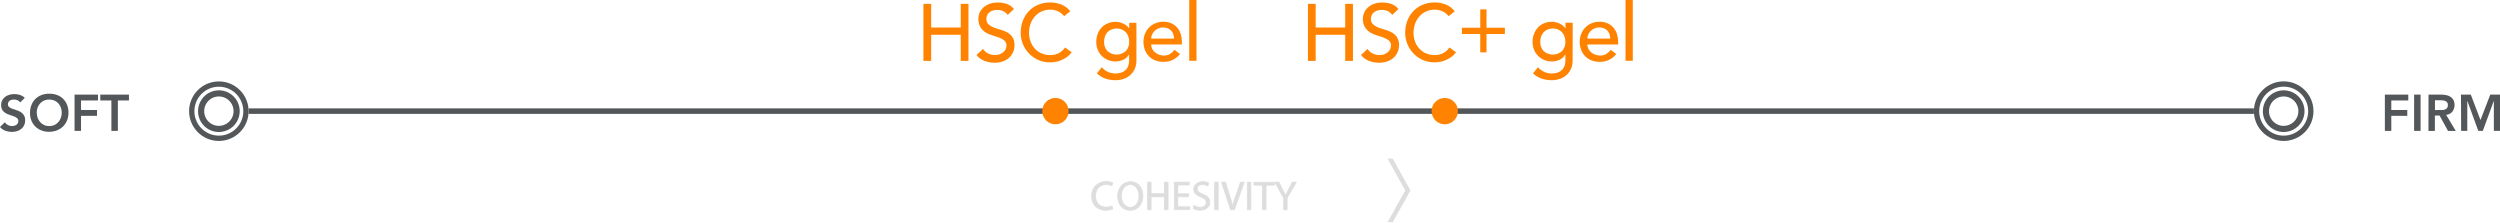
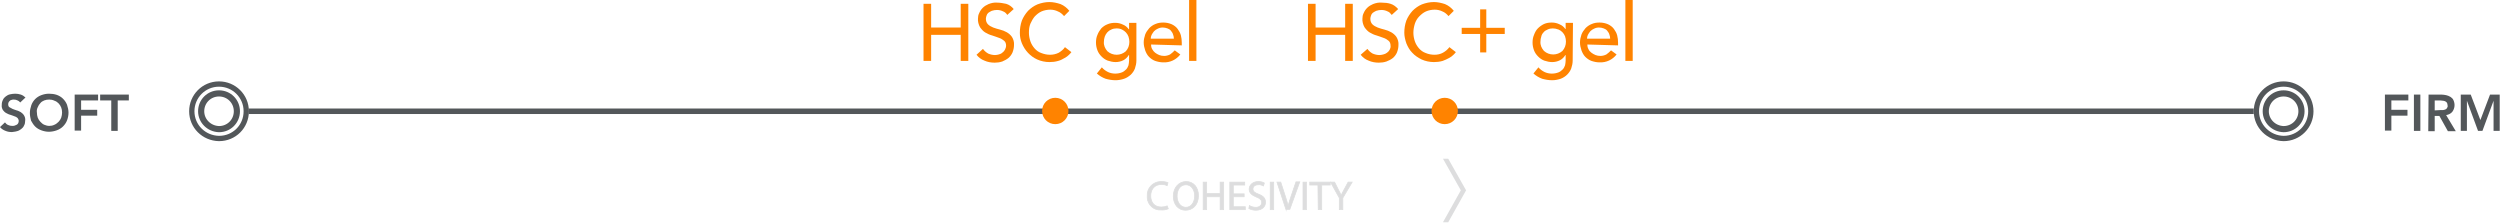
- <svg xmlns="http://www.w3.org/2000/svg" viewBox="0 0 853.77 75.89">
-   <defs>
-     <style>.cls-1,.cls-3,.cls-5,.cls-6,.cls-9{fill:none;}.cls-2{fill:#53575a;}.cls-3,.cls-5,.cls-6,.cls-9{stroke:#53575a;}.cls-3{stroke-width:1.88px;}.cls-4{clip-path:url(#clip-path);}.cls-5{stroke-width:2.1px;}.cls-6{stroke-width:1.81px;}.cls-7{opacity:0.2;}.cls-8{clip-path:url(#clip-path-2);}.cls-9{stroke-miterlimit:10.48;stroke-width:0.25px;}.cls-10{fill:#ff8300;}.cls-11{clip-path:url(#clip-path-4);}</style>
-     <clipPath id="clip-path" transform="translate(-182.75 -2382.03)">
-       <rect class="cls-1" width="1220" height="5200" />
-     </clipPath>
-     <clipPath id="clip-path-2" transform="translate(-182.75 -2382.03)">
-       <rect class="cls-1" x="547.11" y="2437.44" width="126.86" height="22.13" />
-     </clipPath>
-     <clipPath id="clip-path-4" transform="translate(-182.75 -2382.03)">
-       <rect class="cls-1" x="655.59" y="2435.2" width="9.85" height="23.72" />
-     </clipPath>
-   </defs>
-   <g id="Layer_2" data-name="Layer 2">
-     <g id="Layer_1-2" data-name="Layer 1">
-       <path class="cls-2" d="M189.66,2417a2,2,0,0,0-.94-.74,3.21,3.21,0,0,0-1.23-.24,3,3,0,0,0-.74.09,2,2,0,0,0-.65.28,1.44,1.44,0,0,0-.64,1.22,1.17,1.17,0,0,0,.44,1,4.21,4.21,0,0,0,1.08.57c.43.17.91.33,1.42.48a5.69,5.69,0,0,1,1.42.63,3.41,3.41,0,0,1,1.08,1.06,3.22,3.22,0,0,1,.44,1.77,3.78,3.78,0,0,1-.37,1.74,3.45,3.45,0,0,1-1,1.24,4.25,4.25,0,0,1-1.44.73,6.18,6.18,0,0,1-1.73.25,6.41,6.41,0,0,1-2.22-.39,4.29,4.29,0,0,1-1.84-1.29l1.66-1.61a2.78,2.78,0,0,0,1.06.95,3,3,0,0,0,1.39.34,2.91,2.91,0,0,0,.77-.1,2.35,2.35,0,0,0,.7-.32,1.72,1.72,0,0,0,.51-.53,1.44,1.44,0,0,0,.19-.75,1.32,1.32,0,0,0-.44-1,4,4,0,0,0-1.08-.62c-.43-.17-.91-.33-1.42-.48a6,6,0,0,1-1.42-.62,3.38,3.38,0,0,1-1.08-1,3.14,3.14,0,0,1-.44-1.76,3.37,3.37,0,0,1,.39-1.66,3.52,3.52,0,0,1,1-1.16,4.6,4.6,0,0,1,1.46-.7,6.35,6.35,0,0,1,1.68-.22,6.44,6.44,0,0,1,1.9.29,4.5,4.5,0,0,1,1.65,1Z" transform="translate(-182.75 -2382.03)" />
-       <path class="cls-2" d="M193,2420.59a7.09,7.09,0,0,1,.49-2.7,5.82,5.82,0,0,1,3.42-3.4,7.23,7.23,0,0,1,2.63-.46,7.32,7.32,0,0,1,2.66.43,5.77,5.77,0,0,1,2.09,1.3,6.12,6.12,0,0,1,1.36,2.06,7.09,7.09,0,0,1,.49,2.7,6.79,6.79,0,0,1-.49,2.64,6.07,6.07,0,0,1-1.36,2.05,6.3,6.3,0,0,1-2.09,1.34,7.54,7.54,0,0,1-2.66.5,7.23,7.23,0,0,1-2.63-.47,6,6,0,0,1-2.07-1.31,6.11,6.11,0,0,1-1.35-2A6.79,6.79,0,0,1,193,2420.59Zm2.31-.14a5.46,5.46,0,0,0,.3,1.84,4.48,4.48,0,0,0,.87,1.45,3.92,3.92,0,0,0,1.34,1,4.1,4.1,0,0,0,1.74.35,4.15,4.15,0,0,0,1.75-.35,4,4,0,0,0,1.35-1,4.29,4.29,0,0,0,.86-1.45,5.23,5.23,0,0,0,.31-1.84,4.67,4.67,0,0,0-.31-1.73,4.21,4.21,0,0,0-.86-1.41,4.07,4.07,0,0,0-1.35-.95,4.48,4.48,0,0,0-1.75-.34,4.43,4.43,0,0,0-1.74.34,4,4,0,0,0-1.34.95,4.4,4.4,0,0,0-.87,1.41A4.87,4.87,0,0,0,195.28,2420.45Z" transform="translate(-182.75 -2382.03)" />
-       <path class="cls-2" d="M208.21,2414.34h8v2h-5.79v3.25h5.46v2h-5.46v5.14h-2.21Z" transform="translate(-182.75 -2382.03)" />
-       <path class="cls-2" d="M220.79,2416.34H217v-2h9.79v2H223v10.39h-2.21Z" transform="translate(-182.75 -2382.03)" />
-       <path class="cls-2" d="M997.2,2414.34h8v2h-5.8v3.25h5.46v2H999.4v5.14h-2.2Z" transform="translate(-182.75 -2382.03)" />
-       <path class="cls-2" d="M1007.19,2414.34h2.21v12.39h-2.21Z" transform="translate(-182.75 -2382.03)" />
-       <path class="cls-2" d="M1012.11,2414.34h4.3a8.9,8.9,0,0,1,1.73.17,4.47,4.47,0,0,1,1.48.57,3,3,0,0,1,1,1.08,3.94,3.94,0,0,1-.36,4,3.14,3.14,0,0,1-2.13,1.1l3.29,5.48h-2.66l-2.87-5.25h-1.61v5.25h-2.2Zm3.92,5.25c.31,0,.63,0,.94,0a2.92,2.92,0,0,0,.87-.21,1.46,1.46,0,0,0,.64-.51,1.63,1.63,0,0,0,.24-.95,1.55,1.55,0,0,0-.22-.88,1.46,1.46,0,0,0-.6-.5,2.83,2.83,0,0,0-.81-.22c-.3,0-.59-.05-.87-.05h-1.91v3.36Z" transform="translate(-182.75 -2382.03)" />
-       <path class="cls-2" d="M1023.19,2414.34h3.36l3.3,8.68,3.35-8.68h3.32v12.39h-2.1v-10.29h0l-3.77,10.29h-1.54l-3.76-10.29h0v10.29h-2.1Z" transform="translate(-182.75 -2382.03)" />
-       <line class="cls-3" x1="769.73" y1="37.95" x2="84.91" y2="37.95" />
-       <g class="cls-4">
-         <path class="cls-5" d="M956.58,2420a6.07,6.07,0,1,1,6.06,6.06A6.06,6.06,0,0,1,956.58,2420Z" transform="translate(-182.75 -2382.03)" />
-         <path class="cls-6" d="M953.38,2420a9.27,9.27,0,1,1,9.26,9.26A9.27,9.27,0,0,1,953.38,2420Z" transform="translate(-182.75 -2382.03)" />
-         <path class="cls-5" d="M251.43,2420a6.07,6.07,0,1,1,6.06,6.06A6.06,6.06,0,0,1,251.43,2420Z" transform="translate(-182.75 -2382.03)" />
-         <path class="cls-6" d="M248.23,2420a9.26,9.26,0,1,1,9.26,9.26A9.27,9.27,0,0,1,248.23,2420Z" transform="translate(-182.75 -2382.03)" />
-         <g class="cls-7">
-           <g class="cls-8">
-             <path class="cls-9" d="M562.77,2453.37a6.17,6.17,0,0,1-2.49.44,4.41,4.41,0,0,1-4.67-4.77,4.7,4.7,0,0,1,4.93-5,5,5,0,0,1,2.24.42l-.29,1a4.5,4.5,0,0,0-1.91-.39c-2.21,0-3.68,1.42-3.68,3.9,0,2.31,1.33,3.79,3.63,3.79a4.86,4.86,0,0,0,2-.39Z" transform="translate(-182.75 -2382.03)" />
-             <path class="cls-9" d="M573.06,2448.86c0,3.24-2,5-4.39,5s-4.24-1.93-4.24-4.79,1.86-5,4.38-5S573.06,2446.05,573.06,2448.86Zm-7.33.15c0,2,1.1,3.82,3,3.82s3-1.78,3-3.92c0-1.88-1-3.84-3-3.84S565.73,2446.94,565.73,2449Z" transform="translate(-182.75 -2382.03)" />
-             <path class="cls-9" d="M575.86,2444.23v3.95h4.56v-3.95h1.23v9.44h-1.23v-4.42h-4.56v4.42h-1.22v-9.44Z" transform="translate(-182.75 -2382.03)" />
-             <path class="cls-9" d="M588.65,2449.25H585v3.4h4.09v1h-5.31v-9.44h5.1v1H585v3h3.67Z" transform="translate(-182.75 -2382.03)" />
-             <path class="cls-9" d="M590.48,2452.19a4.31,4.31,0,0,0,2.19.62c1.25,0,2-.66,2-1.62s-.5-1.38-1.77-1.87c-1.55-.55-2.5-1.35-2.5-2.68s1.22-2.56,3.06-2.56a4.26,4.26,0,0,1,2.08.46l-.33,1a3.75,3.75,0,0,0-1.8-.45c-1.28,0-1.78.77-1.78,1.41,0,.88.58,1.32,1.88,1.82,1.6.62,2.41,1.39,2.41,2.78s-1.08,2.71-3.3,2.71a4.8,4.8,0,0,1-2.41-.6Z" transform="translate(-182.75 -2382.03)" />
-             <path class="cls-9" d="M598.77,2444.23v9.44h-1.22v-9.44Z" transform="translate(-182.75 -2382.03)" />
-             <path class="cls-9" d="M603,2453.67l-3.08-9.44h1.32l1.47,4.65c.41,1.28.76,2.43,1,3.53h0c.26-1.09.65-2.28,1.07-3.51l1.6-4.67h1.3l-3.37,9.44Z" transform="translate(-182.75 -2382.03)" />
-             <path class="cls-9" d="M609.93,2444.23v9.44h-1.22v-9.44Z" transform="translate(-182.75 -2382.03)" />
-             <path class="cls-9" d="M613.85,2445.27H611v-1h7v1h-2.89v8.4h-1.23Z" transform="translate(-182.75 -2382.03)" />
-             <path class="cls-9" d="M621.12,2453.67v-4l-3-5.44h1.39l1.33,2.61c.37.71.65,1.29.94,1.95h0c.26-.62.59-1.24.95-1.95l1.36-2.61h1.39l-3.17,5.42v4Z" transform="translate(-182.75 -2382.03)" />
-             <path class="cls-2" d="M562.77,2453.37a6.17,6.17,0,0,1-2.49.44,4.41,4.41,0,0,1-4.67-4.77,4.7,4.7,0,0,1,4.93-5,5,5,0,0,1,2.24.42l-.29,1a4.5,4.5,0,0,0-1.91-.39c-2.21,0-3.68,1.42-3.68,3.9,0,2.31,1.33,3.79,3.63,3.79a4.86,4.86,0,0,0,2-.39Z" transform="translate(-182.75 -2382.03)" />
-             <path class="cls-2" d="M573.06,2448.86c0,3.24-2,5-4.39,5s-4.24-1.93-4.24-4.79,1.86-5,4.38-5S573.06,2446.05,573.06,2448.86Zm-7.33.15c0,2,1.1,3.82,3,3.82s3-1.78,3-3.92c0-1.88-1-3.84-3-3.84S565.73,2446.94,565.73,2449Z" transform="translate(-182.75 -2382.03)" />
-             <path class="cls-2" d="M575.86,2444.23v3.95h4.56v-3.95h1.23v9.44h-1.23v-4.42h-4.56v4.42h-1.22v-9.44Z" transform="translate(-182.75 -2382.03)" />
-             <path class="cls-2" d="M588.65,2449.25H585v3.4h4.09v1h-5.31v-9.44h5.1v1H585v3h3.67Z" transform="translate(-182.75 -2382.03)" />
-             <path class="cls-2" d="M590.48,2452.19a4.31,4.31,0,0,0,2.19.62c1.25,0,2-.66,2-1.62s-.5-1.38-1.77-1.87c-1.55-.55-2.5-1.35-2.5-2.68s1.22-2.56,3.06-2.56a4.26,4.26,0,0,1,2.08.46l-.33,1a3.75,3.75,0,0,0-1.8-.45c-1.28,0-1.78.77-1.78,1.41,0,.88.58,1.32,1.88,1.82,1.6.62,2.41,1.39,2.41,2.78s-1.08,2.71-3.3,2.71a4.8,4.8,0,0,1-2.41-.6Z" transform="translate(-182.75 -2382.03)" />
-             <path class="cls-2" d="M598.77,2444.23v9.44h-1.22v-9.44Z" transform="translate(-182.75 -2382.03)" />
-             <path class="cls-2" d="M603,2453.67l-3.08-9.44h1.32l1.47,4.65c.41,1.28.76,2.43,1,3.53h0c.26-1.09.65-2.28,1.07-3.51l1.6-4.67h1.3l-3.37,9.44Z" transform="translate(-182.75 -2382.03)" />
-             <path class="cls-2" d="M609.93,2444.23v9.44h-1.22v-9.44Z" transform="translate(-182.75 -2382.03)" />
-             <path class="cls-2" d="M613.85,2445.27H611v-1h7v1h-2.89v8.4h-1.23Z" transform="translate(-182.75 -2382.03)" />
-             <path class="cls-2" d="M621.12,2453.67v-4l-3-5.44h1.39l1.33,2.61c.37.71.65,1.29.94,1.95h0c.26-.62.59-1.24.95-1.95l1.36-2.61h1.39l-3.17,5.42v4Z" transform="translate(-182.75 -2382.03)" />
-           </g>
-         </g>
-         <path class="cls-10" d="M543.19,2424.48a4.5,4.5,0,1,0-4.5-4.5,4.49,4.49,0,0,0,4.5,4.5" transform="translate(-182.75 -2382.03)" />
-         <path class="cls-10" d="M676.14,2424.48a4.5,4.5,0,1,0-4.5-4.5,4.49,4.49,0,0,0,4.5,4.5" transform="translate(-182.75 -2382.03)" />
-       </g>
-       <path class="cls-10" d="M498.11,2383.35h2.64v8.08h10.1v-8.08h2.64v19.47h-2.64v-8.91h-10.1v8.91h-2.64Z" transform="translate(-182.75 -2382.03)" />
-       <path class="cls-10" d="M518.46,2398.75a4.41,4.41,0,0,0,1.83,1.58,5.49,5.49,0,0,0,2.3.51,4.62,4.62,0,0,0,1.35-.21,4.18,4.18,0,0,0,1.25-.62,3.42,3.42,0,0,0,.92-1,2.74,2.74,0,0,0,.36-1.41,2.11,2.11,0,0,0-.72-1.72,6.49,6.49,0,0,0-1.77-1c-.71-.26-1.48-.52-2.31-.77a8.94,8.94,0,0,1-2.31-1,5.67,5.67,0,0,1-1.78-1.77,5.59,5.59,0,0,1-.71-3,5,5,0,0,1,.37-1.82,5.12,5.12,0,0,1,1.17-1.76,6.44,6.44,0,0,1,2.05-1.33,7.57,7.57,0,0,1,3-.54,10.61,10.61,0,0,1,3,.44,5.28,5.28,0,0,1,2.56,1.79l-2.15,2a3.61,3.61,0,0,0-1.4-1.24,4.43,4.43,0,0,0-2.06-.46,4.88,4.88,0,0,0-1.83.29,3.22,3.22,0,0,0-1.17.74,2.71,2.71,0,0,0-.62,1,3,3,0,0,0-.18,1,2.43,2.43,0,0,0,.72,1.89,5.74,5.74,0,0,0,1.77,1.08,23.28,23.28,0,0,0,2.31.74,9.86,9.86,0,0,1,2.31.92,5.45,5.45,0,0,1,1.78,1.6,4.74,4.74,0,0,1,.71,2.76,5.76,5.76,0,0,1-.54,2.53,5.54,5.54,0,0,1-1.44,1.9,6.52,6.52,0,0,1-2.14,1.18,8.48,8.48,0,0,1-2.64.41,9.61,9.61,0,0,1-3.55-.66,5.87,5.87,0,0,1-2.67-2Z" transform="translate(-182.75 -2382.03)" />
-       <path class="cls-10" d="M546.16,2387.55a5.57,5.57,0,0,0-2.09-1.65,6.35,6.35,0,0,0-2.62-.57,6.88,6.88,0,0,0-3,.62,6.72,6.72,0,0,0-2.28,1.69,7.56,7.56,0,0,0-1.47,2.51,9.05,9.05,0,0,0-.53,3.1,8.51,8.51,0,0,0,.5,2.91,7.25,7.25,0,0,0,1.43,2.42,6.56,6.56,0,0,0,2.28,1.65,7.29,7.29,0,0,0,3.05.61,6.09,6.09,0,0,0,2.95-.69,6.42,6.42,0,0,0,2.14-1.92l2.23,1.67a9.58,9.58,0,0,1-.77.87,8.15,8.15,0,0,1-1.46,1.13,10.69,10.69,0,0,1-2.19,1,9.42,9.42,0,0,1-3,.42,9.58,9.58,0,0,1-4.17-.88,10,10,0,0,1-5.15-5.54,10.08,10.08,0,0,1-.69-3.64,11.53,11.53,0,0,1,.74-4.17,10,10,0,0,1,2.08-3.3,9.42,9.42,0,0,1,3.2-2.16,10.81,10.81,0,0,1,4.13-.77,10.21,10.21,0,0,1,3.78.74,7.09,7.09,0,0,1,3,2.29Z" transform="translate(-182.75 -2382.03)" />
-       <path class="cls-10" d="M570.85,2402.71a7,7,0,0,1-.51,2.71,6.19,6.19,0,0,1-1.44,2.11,6.57,6.57,0,0,1-2.26,1.39,8.23,8.23,0,0,1-2.91.5,11,11,0,0,1-3.43-.52,8.31,8.31,0,0,1-2.95-1.82L559,2405a6.72,6.72,0,0,0,2.09,1.58,6.5,6.5,0,0,0,4.84.14,4,4,0,0,0,1.44-1,3.74,3.74,0,0,0,.76-1.45,6.46,6.46,0,0,0,.22-1.63v-1.93h-.09a4.32,4.32,0,0,1-1.94,1.75,6.13,6.13,0,0,1-2.57.56,6.84,6.84,0,0,1-2.65-.51,6.14,6.14,0,0,1-2.1-1.4,6.27,6.27,0,0,1-1.38-2.12,7,7,0,0,1-.49-2.65,7.62,7.62,0,0,1,.46-2.68,6.69,6.69,0,0,1,1.34-2.19,5.86,5.86,0,0,1,2.09-1.45,6.82,6.82,0,0,1,2.73-.53,6.13,6.13,0,0,1,2.57.58,4.79,4.79,0,0,1,2,1.62h.06v-1.87h2.47Zm-6.76-10.95a4.47,4.47,0,0,0-1.79.35,3.86,3.86,0,0,0-2.2,2.36,5.4,5.4,0,0,0-.3,1.83,4.39,4.39,0,0,0,1.15,3.18,4.72,4.72,0,0,0,6.27,0,4.4,4.4,0,0,0,1.16-3.18,5.41,5.41,0,0,0-.31-1.83,3.86,3.86,0,0,0-2.2-2.36A4.42,4.42,0,0,0,564.09,2391.76Z" transform="translate(-182.75 -2382.03)" />
-       <path class="cls-10" d="M575.88,2397.21a3.34,3.34,0,0,0,.37,1.55,4,4,0,0,0,1,1.2,4.62,4.62,0,0,0,1.4.77,5.14,5.14,0,0,0,1.65.27,3.77,3.77,0,0,0,2-.53,6.51,6.51,0,0,0,1.57-1.42l1.87,1.43a6.89,6.89,0,0,1-5.78,2.67,7.19,7.19,0,0,1-2.79-.53,6,6,0,0,1-2.12-1.44,6.48,6.48,0,0,1-1.33-2.17,7.75,7.75,0,0,1-.47-2.71,7.14,7.14,0,0,1,.51-2.71,6.81,6.81,0,0,1,1.4-2.17,6.22,6.22,0,0,1,2.14-1.44,6.8,6.8,0,0,1,2.69-.53,6.35,6.35,0,0,1,2.93.61,5.81,5.81,0,0,1,2,1.58,6.26,6.26,0,0,1,1.11,2.2,9.07,9.07,0,0,1,.34,2.49v.88Zm7.81-2a4.89,4.89,0,0,0-.26-1.52,3.32,3.32,0,0,0-.7-1.19,3.17,3.17,0,0,0-1.17-.8,4.31,4.31,0,0,0-1.63-.29,4,4,0,0,0-1.67.35,4.08,4.08,0,0,0-1.28.89,4.26,4.26,0,0,0-.81,1.22,3.44,3.44,0,0,0-.29,1.34Z" transform="translate(-182.75 -2382.03)" />
-       <path class="cls-10" d="M588.89,2382h2.48v20.79h-2.48Z" transform="translate(-182.75 -2382.03)" />
-       <path class="cls-10" d="M629.42,2383.35h2.64v8.08h10.09v-8.08h2.64v19.47h-2.64v-8.91H632.06v8.91h-2.64Z" transform="translate(-182.75 -2382.03)" />
-       <path class="cls-10" d="M649.77,2398.75a4.41,4.41,0,0,0,1.83,1.58,5.46,5.46,0,0,0,2.3.51,4.51,4.51,0,0,0,1.34-.21,4.11,4.11,0,0,0,1.26-.62,3.42,3.42,0,0,0,.92-1,2.83,2.83,0,0,0,.35-1.41,2.1,2.1,0,0,0-.71-1.72,6.49,6.49,0,0,0-1.77-1c-.71-.26-1.48-.52-2.31-.77a8.94,8.94,0,0,1-2.31-1,5.67,5.67,0,0,1-1.78-1.77,5.5,5.5,0,0,1-.71-3,5,5,0,0,1,.37-1.82,4.85,4.85,0,0,1,1.17-1.76,6.44,6.44,0,0,1,2-1.33,7.53,7.53,0,0,1,3-.54,10.61,10.61,0,0,1,3.05.44,5.33,5.33,0,0,1,2.56,1.79l-2.15,2a3.69,3.69,0,0,0-1.4-1.24,4.46,4.46,0,0,0-2.06-.46,4.81,4.81,0,0,0-1.83.29,3.22,3.22,0,0,0-1.17.74,2.71,2.71,0,0,0-.62,1,3,3,0,0,0-.18,1,2.43,2.43,0,0,0,.72,1.89,5.52,5.52,0,0,0,1.77,1.08,23.28,23.28,0,0,0,2.31.74,10.22,10.22,0,0,1,2.31.92,5.32,5.32,0,0,1,1.77,1.6,4.66,4.66,0,0,1,.72,2.76,5.76,5.76,0,0,1-.54,2.53,5.67,5.67,0,0,1-1.44,1.9,6.57,6.57,0,0,1-2.15,1.18,8.39,8.39,0,0,1-2.64.41,9.56,9.56,0,0,1-3.54-.66,5.87,5.87,0,0,1-2.67-2Z" transform="translate(-182.75 -2382.03)" />
-       <path class="cls-10" d="M677.46,2387.55a5.49,5.49,0,0,0-2.09-1.65,6.27,6.27,0,0,0-2.61-.57,6.88,6.88,0,0,0-3,.62,6.72,6.72,0,0,0-2.28,1.69,7.58,7.58,0,0,0-1.48,2.51,9.29,9.29,0,0,0-.52,3.1,8.51,8.51,0,0,0,.5,2.91,7.09,7.09,0,0,0,1.43,2.42,6.56,6.56,0,0,0,2.28,1.65,7.26,7.26,0,0,0,3,.61,6,6,0,0,0,2.94-.69,6.35,6.35,0,0,0,2.15-1.92l2.23,1.67a11.49,11.49,0,0,1-.77.87,8.53,8.53,0,0,1-1.46,1.13,10.94,10.94,0,0,1-2.19,1,9.42,9.42,0,0,1-2.95.42,9.58,9.58,0,0,1-4.17-.88,9.82,9.82,0,0,1-3.16-2.31,10.11,10.11,0,0,1-2-3.23,10.29,10.29,0,0,1-.68-3.64,11.32,11.32,0,0,1,.74-4.17,9.86,9.86,0,0,1,2.08-3.3,9.32,9.32,0,0,1,3.2-2.16,10.8,10.8,0,0,1,4.12-.77,10.22,10.22,0,0,1,3.79.74,7.06,7.06,0,0,1,3,2.29Z" transform="translate(-182.75 -2382.03)" />
-       <path class="cls-10" d="M682,2391.5h6.27v-6.27h2.14v6.27h6.27v2.14h-6.27v6.27h-2.14v-6.27H682Z" transform="translate(-182.75 -2382.03)" />
-       <path class="cls-10" d="M719.81,2402.71a7,7,0,0,1-.51,2.71,6.19,6.19,0,0,1-1.44,2.11,6.43,6.43,0,0,1-2.25,1.39,8.28,8.28,0,0,1-2.92.5,10.86,10.86,0,0,1-3.42-.52,8.35,8.35,0,0,1-3-1.82L708,2405a6.83,6.83,0,0,0,2.09,1.58,6.5,6.5,0,0,0,4.84.14,4,4,0,0,0,1.44-1,3.74,3.74,0,0,0,.76-1.45,6.46,6.46,0,0,0,.22-1.63v-1.93h-.08a4.43,4.43,0,0,1-1.94,1.75,6.2,6.2,0,0,1-2.57.56,6.85,6.85,0,0,1-2.66-.51,6.34,6.34,0,0,1-2.1-1.4,6.27,6.27,0,0,1-1.38-2.12,7,7,0,0,1-.49-2.65,7.41,7.41,0,0,1,.47-2.68,6.5,6.5,0,0,1,1.33-2.19A6,6,0,0,1,710,2390a6.9,6.9,0,0,1,2.74-.53,6.17,6.17,0,0,1,2.57.58,4.76,4.76,0,0,1,2,1.62h.06v-1.87h2.47Zm-6.76-10.95a4.47,4.47,0,0,0-1.79.35,4.07,4.07,0,0,0-1.35.93,4.25,4.25,0,0,0-.85,1.43,5.4,5.4,0,0,0-.3,1.83,4.39,4.39,0,0,0,1.15,3.18,4.72,4.72,0,0,0,6.27,0,4.4,4.4,0,0,0,1.16-3.18,5.4,5.4,0,0,0-.3-1.83,4.27,4.27,0,0,0-.86-1.43,3.92,3.92,0,0,0-1.34-.93A4.5,4.5,0,0,0,713.05,2391.76Z" transform="translate(-182.75 -2382.03)" />
-       <path class="cls-10" d="M724.85,2397.21a3.23,3.23,0,0,0,.37,1.55,3.78,3.78,0,0,0,1,1.2,4.68,4.68,0,0,0,1.41.77,5.1,5.1,0,0,0,1.65.27,3.73,3.73,0,0,0,2-.53,6.51,6.51,0,0,0,1.57-1.42l1.87,1.43a6.87,6.87,0,0,1-5.77,2.67,7.2,7.2,0,0,1-2.8-.53,5.83,5.83,0,0,1-2.11-1.44,6.34,6.34,0,0,1-1.34-2.17,7.75,7.75,0,0,1-.46-2.71,7.33,7.33,0,0,1,.5-2.71,6.67,6.67,0,0,1,1.41-2.17,6.08,6.08,0,0,1,2.13-1.44,6.8,6.8,0,0,1,2.69-.53,6.35,6.35,0,0,1,2.93.61,5.81,5.81,0,0,1,2,1.58,6.26,6.26,0,0,1,1.11,2.2,9.08,9.08,0,0,1,.35,2.49v.88Zm7.81-2a5.2,5.2,0,0,0-.27-1.52,3.32,3.32,0,0,0-.7-1.19,3.17,3.17,0,0,0-1.17-.8,4.27,4.27,0,0,0-1.63-.29,4,4,0,0,0-1.67.35,3.92,3.92,0,0,0-1.27.89,4.29,4.29,0,0,0-.82,1.22,3.43,3.43,0,0,0-.28,1.34Z" transform="translate(-182.75 -2382.03)" />
-       <path class="cls-10" d="M737.88,2382h2.48v20.79h-2.48Z" transform="translate(-182.75 -2382.03)" />
-       <g class="cls-4">
-         <g class="cls-7">
-           <g class="cls-11">
-             <polygon class="cls-2" points="475.63 54.17 473.84 54.17 479.9 65.03 473.84 75.89 475.63 75.89 481.69 65.03 475.63 54.17" />
-           </g>
-         </g>
+ <svg xmlns="http://www.w3.org/2000/svg" version="1.1" id="Layer_1" x="0px" y="0px" viewBox="0 0 853.8 75.9" style="enable-background:new 0 0 853.8 75.9;" xml:space="preserve">
+   <style type="text/css">
+ 	.st0{fill:#53575A;}
+ 	.st1{fill:none;stroke:#53575A;stroke-width:1.88;}
+ 	.st2{fill:none;}
+ 	.st3{fill:none;stroke:#53575A;stroke-width:2.1;}
+ 	.st4{fill:none;stroke:#53575A;stroke-width:1.81;}
+ 	.st5{opacity:0.2;}
+ 	.st6{fill:none;stroke:#53575A;stroke-width:0.25;stroke-miterlimit:10.48;}
+ 	.st7{fill:#FF8300;}
+ </style>
+   <path class="st0" d="M6.9,35c-0.2-0.3-0.6-0.6-0.9-0.7C5.6,34.1,5.2,34,4.7,34c-0.2,0-0.5,0-0.7,0.1c-0.2,0.1-0.5,0.1-0.6,0.3  c-0.4,0.3-0.6,0.7-0.6,1.2c0,0.4,0.1,0.8,0.4,1c0.3,0.2,0.7,0.4,1.1,0.6c0.4,0.2,0.9,0.3,1.4,0.5c0.5,0.1,1,0.4,1.4,0.6  c0.4,0.3,0.8,0.6,1.1,1.1c0.3,0.5,0.5,1.1,0.4,1.8c0,0.6-0.1,1.2-0.4,1.7c-0.2,0.5-0.6,0.9-1,1.2c-0.4,0.3-0.9,0.6-1.4,0.7  C5.2,45,4.6,45,4.1,45.1c-0.8,0-1.5-0.1-2.2-0.4C1.1,44.4,0.5,44,0,43.4l1.7-1.6c0.3,0.4,0.6,0.7,1.1,0.9c0.4,0.2,0.9,0.3,1.4,0.3  c0.3,0,0.5,0,0.8-0.1c0.2-0.1,0.5-0.2,0.7-0.3c0.2-0.1,0.4-0.3,0.5-0.5c0.1-0.2,0.2-0.5,0.2-0.8c0-0.4-0.2-0.7-0.4-1  c-0.3-0.3-0.7-0.5-1.1-0.6c-0.4-0.2-0.9-0.3-1.4-0.5c-0.5-0.1-1-0.4-1.4-0.6c-0.4-0.2-0.8-0.6-1.1-1c-0.3-0.5-0.5-1.1-0.4-1.8  c0-0.6,0.1-1.1,0.4-1.7c0.2-0.5,0.6-0.9,1-1.2c0.4-0.3,0.9-0.6,1.5-0.7c0.5-0.1,1.1-0.2,1.7-0.2c0.6,0,1.3,0.1,1.9,0.3  c0.6,0.2,1.2,0.6,1.6,1L6.9,35z" />
+   <path class="st0" d="M10.2,38.6c0-0.9,0.2-1.8,0.5-2.7c0.6-1.6,1.8-2.8,3.4-3.4c0.8-0.3,1.7-0.5,2.6-0.5c0.9,0,1.8,0.1,2.7,0.4  c0.8,0.3,1.5,0.7,2.1,1.3c0.6,0.6,1.1,1.3,1.4,2.1c0.3,0.9,0.5,1.8,0.5,2.7c0,0.9-0.2,1.8-0.5,2.6c-0.3,0.8-0.8,1.5-1.4,2.1  c-0.6,0.6-1.3,1-2.1,1.3c-0.8,0.3-1.8,0.5-2.7,0.5c-0.9,0-1.8-0.2-2.6-0.5c-0.8-0.3-1.5-0.7-2.1-1.3c-0.6-0.6-1-1.3-1.4-2  C10.4,40.4,10.2,39.5,10.2,38.6z M12.6,38.4c0,0.6,0.1,1.2,0.3,1.8c0.2,0.5,0.5,1,0.9,1.4c0.4,0.4,0.8,0.8,1.3,1  c0.5,0.2,1.1,0.4,1.7,0.4c0.6,0,1.2-0.1,1.8-0.4c0.5-0.2,1-0.6,1.4-1c0.4-0.4,0.7-0.9,0.9-1.4c0.2-0.6,0.3-1.2,0.3-1.8  c0-0.6-0.1-1.2-0.3-1.7c-0.2-0.5-0.5-1-0.9-1.4c-0.4-0.4-0.8-0.7-1.4-0.9C18,34.1,17.4,34,16.8,34c-0.6,0-1.2,0.1-1.7,0.3  c-0.5,0.2-1,0.5-1.3,0.9c-0.4,0.4-0.7,0.9-0.9,1.4C12.6,37.2,12.5,37.8,12.6,38.4L12.6,38.4z" />
+   <path class="st0" d="M25.5,32.3h8v2h-5.8v3.2h5.5v2h-5.5v5.1h-2.2V32.3z" />
+   <path class="st0" d="M38,34.3h-3.8v-2H44v2h-3.8v10.4H38V34.3z" />
+   <path class="st0" d="M814.5,32.3h8v2h-5.8v3.2h5.5v2h-5.5v5.1h-2.2V32.3z" />
+   <path class="st0" d="M824.4,32.3h2.2v12.4h-2.2V32.3z" />
+   <path class="st0" d="M829.4,32.3h4.3c0.6,0,1.2,0.1,1.7,0.2c0.5,0.1,1,0.3,1.5,0.6c0.4,0.3,0.8,0.6,1,1.1c0.6,1.3,0.5,2.8-0.4,4  c-0.5,0.6-1.3,1-2.1,1.1l3.3,5.5H836l-2.9-5.2h-1.6v5.2h-2.2L829.4,32.3z M833.3,37.6c0.3,0,0.6,0,0.9,0c0.3,0,0.6-0.1,0.9-0.2  c0.3-0.1,0.5-0.3,0.6-0.5c0.2-0.3,0.3-0.6,0.2-0.9c0-0.3-0.1-0.6-0.2-0.9c-0.2-0.2-0.4-0.4-0.6-0.5c-0.3-0.1-0.5-0.2-0.8-0.2  c-0.3,0-0.6-0.1-0.9-0.1h-1.9v3.4L833.3,37.6z" />
+   <path class="st0" d="M840.4,32.3h3.4l3.3,8.7l3.3-8.7h3.3v12.4h-2.1V34.4l0,0l-3.8,10.3h-1.5l-3.8-10.3l0,0v10.3h-2.1L840.4,32.3z" />
+   <line class="st1" x1="769.7" y1="38" x2="84.9" y2="38" />
+   <rect x="-182.8" y="-2382" class="st2" width="1220" height="5200" />
+   <path class="st3" d="M773.8,38c0-3.4,2.7-6.1,6.1-6.1c3.4,0,6.1,2.7,6.1,6.1c0,3.4-2.7,6.1-6.1,6.1c0,0,0,0,0,0  C776.5,44,773.8,41.3,773.8,38L773.8,38z" />
+   <path class="st4" d="M770.6,38c0-5.1,4.1-9.3,9.3-9.3c5.1,0,9.3,4.1,9.3,9.3c0,5.1-4.1,9.3-9.3,9.3c0,0,0,0,0,0  C774.8,47.2,770.6,43.1,770.6,38z" />
+   <path class="st3" d="M68.7,38c0-3.4,2.7-6.1,6.1-6.1c3.4,0,6.1,2.7,6.1,6.1c0,3.4-2.7,6.1-6.1,6.1c0,0,0,0,0,0  C71.4,44,68.7,41.3,68.7,38L68.7,38z" />
+   <path class="st4" d="M65.5,38c0-5.1,4.1-9.3,9.3-9.3c5.1,0,9.3,4.1,9.3,9.3s-4.1,9.3-9.3,9.3C69.6,47.2,65.5,43.1,65.5,38z" />
+   <g class="st5">
+     <g>
+       <path class="st6" d="M399,71.3c-0.8,0.3-1.6,0.5-2.5,0.4c-2.4,0.2-4.5-1.7-4.7-4.1c0-0.2,0-0.4,0-0.6c-0.2-2.6,1.8-4.8,4.4-5    c0.2,0,0.4,0,0.5,0c0.8,0,1.5,0.1,2.2,0.4l-0.3,1c-0.6-0.3-1.3-0.4-1.9-0.4c-2.2,0-3.7,1.4-3.7,3.9c0,2.3,1.3,3.8,3.6,3.8    c0.7,0,1.4-0.1,2-0.4L399,71.3z" />
+       <path class="st6" d="M409.3,66.8c0,3.2-2,5-4.4,5s-4.2-1.9-4.2-4.8s1.9-5,4.4-5S409.3,64,409.3,66.8z M402,67c0,2,1.1,3.8,3,3.8    s3-1.8,3-3.9c0-1.9-1-3.8-3-3.8S402,64.9,402,67L402,67z" />
+       <path class="st6" d="M412.1,62.2v3.9h4.6v-3.9h1.2v9.4h-1.2v-4.4h-4.6v4.4h-1.2v-9.4H412.1z" />
+       <path class="st6" d="M424.9,67.2h-3.7v3.4h4.1v1H420v-9.4h5.1v1h-3.9v3h3.7L424.9,67.2z" />
+       <path class="st6" d="M426.7,70.2c0.7,0.4,1.4,0.6,2.2,0.6c1.2,0,2-0.7,2-1.6s-0.5-1.4-1.8-1.9c-1.5-0.6-2.5-1.4-2.5-2.7    s1.2-2.6,3.1-2.6c0.7,0,1.4,0.1,2.1,0.5l-0.3,1c-0.6-0.3-1.2-0.5-1.8-0.4c-1.3,0-1.8,0.8-1.8,1.4c0,0.9,0.6,1.3,1.9,1.8    c1.6,0.6,2.4,1.4,2.4,2.8s-1.1,2.7-3.3,2.7c-0.8,0-1.7-0.2-2.4-0.6L426.7,70.2z" />
+       <path class="st6" d="M435,62.2v9.4h-1.2v-9.4H435z" />
+       <path class="st6" d="M439.2,71.6l-3.1-9.4h1.3l1.5,4.6c0.4,1.3,0.8,2.4,1,3.5l0,0c0.3-1.1,0.7-2.3,1.1-3.5l1.6-4.7h1.3l-3.4,9.4    H439.2z" />
+       <path class="st6" d="M446.2,62.2v9.4H445v-9.4H446.2z" />
+       <path class="st6" d="M450.1,63.2h-2.8v-1h7v1h-2.9v8.4h-1.2L450.1,63.2z" />
+       <path class="st6" d="M457.4,71.6v-4l-3-5.4h1.4l1.3,2.6c0.4,0.7,0.7,1.3,0.9,1.9l0,0c0.3-0.6,0.6-1.2,1-1.9l1.4-2.6h1.4l-3.2,5.4    v4L457.4,71.6z" />
+       <path class="st0" d="M399,71.3c-0.8,0.3-1.6,0.5-2.5,0.4c-2.4,0.2-4.5-1.7-4.7-4.1c0-0.2,0-0.4,0-0.6c-0.2-2.6,1.8-4.8,4.4-5    c0.2,0,0.4,0,0.5,0c0.8,0,1.5,0.1,2.2,0.4l-0.3,1c-0.6-0.3-1.3-0.4-1.9-0.4c-2.2,0-3.7,1.4-3.7,3.9c0,2.3,1.3,3.8,3.6,3.8    c0.7,0,1.4-0.1,2-0.4L399,71.3z" />
+       <path class="st0" d="M409.3,66.8c0,3.2-2,5-4.4,5s-4.2-1.9-4.2-4.8s1.9-5,4.4-5S409.3,64,409.3,66.8z M402,67c0,2,1.1,3.8,3,3.8    s3-1.8,3-3.9c0-1.9-1-3.8-3-3.8S402,64.9,402,67L402,67z" />
+       <path class="st0" d="M412.1,62.2v3.9h4.6v-3.9h1.2v9.4h-1.2v-4.4h-4.6v4.4h-1.2v-9.4H412.1z" />
+       <path class="st0" d="M424.9,67.2h-3.7v3.4h4.1v1H420v-9.4h5.1v1h-3.9v3h3.7L424.9,67.2z" />
+       <path class="st0" d="M426.7,70.2c0.7,0.4,1.4,0.6,2.2,0.6c1.2,0,2-0.7,2-1.6s-0.5-1.4-1.8-1.9c-1.5-0.6-2.5-1.4-2.5-2.7    s1.2-2.6,3.1-2.6c0.7,0,1.4,0.1,2.1,0.5l-0.3,1c-0.6-0.3-1.2-0.5-1.8-0.4c-1.3,0-1.8,0.8-1.8,1.4c0,0.9,0.6,1.3,1.9,1.8    c1.6,0.6,2.4,1.4,2.4,2.8s-1.1,2.7-3.3,2.7c-0.8,0-1.7-0.2-2.4-0.6L426.7,70.2z" />
+       <path class="st0" d="M435,62.2v9.4h-1.2v-9.4H435z" />
+       <path class="st0" d="M439.2,71.6l-3.1-9.4h1.3l1.5,4.6c0.4,1.3,0.8,2.4,1,3.5l0,0c0.3-1.1,0.7-2.3,1.1-3.5l1.6-4.7h1.3l-3.4,9.4    H439.2z" />
+       <path class="st0" d="M446.2,62.2v9.4H445v-9.4H446.2z" />
+       <path class="st0" d="M450.1,63.2h-2.8v-1h7v1h-2.9v8.4h-1.2L450.1,63.2z" />
+       <path class="st0" d="M457.4,71.6v-4l-3-5.4h1.4l1.3,2.6c0.4,0.7,0.7,1.3,0.9,1.9l0,0c0.3-0.6,0.6-1.2,1-1.9l1.4-2.6h1.4l-3.2,5.4    v4L457.4,71.6z" />
+     </g>
+   </g>
+   <path class="st7" d="M360.4,42.4c2.5,0,4.5-2,4.5-4.5s-2-4.5-4.5-4.5s-4.5,2-4.5,4.5l0,0C355.9,40.4,357.9,42.4,360.4,42.4  C360.4,42.4,360.4,42.4,360.4,42.4" />
+   <path class="st7" d="M493.4,42.4c2.5,0,4.5-2,4.5-4.5s-2-4.5-4.5-4.5s-4.5,2-4.5,4.5l0,0C488.9,40.4,490.9,42.4,493.4,42.4  C493.4,42.4,493.4,42.4,493.4,42.4" />
+   <path class="st7" d="M315.4,1.3h2.6v8.1h10.1V1.3h2.6v19.5h-2.6v-8.9H318v8.9h-2.6L315.4,1.3z" />
+   <path class="st7" d="M335.7,16.7c0.5,0.7,1.1,1.2,1.8,1.6c0.7,0.3,1.5,0.5,2.3,0.5c0.5,0,0.9-0.1,1.3-0.2c0.4-0.1,0.9-0.3,1.2-0.6  c0.4-0.3,0.7-0.6,0.9-1c0.2-0.4,0.4-0.9,0.4-1.4c0-0.7-0.2-1.3-0.7-1.7c-0.5-0.4-1.1-0.8-1.8-1c-0.7-0.3-1.5-0.5-2.3-0.8  c-0.8-0.2-1.6-0.6-2.3-1c-0.7-0.4-1.3-1.1-1.8-1.8c-0.5-0.9-0.8-2-0.7-3c0-0.6,0.1-1.2,0.4-1.8c0.3-0.7,0.7-1.3,1.2-1.8  c0.6-0.6,1.3-1,2-1.3c1-0.4,2-0.6,3-0.5c1,0,2,0.2,3,0.4c1,0.3,1.9,0.9,2.6,1.8l-2.2,2c-0.3-0.5-0.8-1-1.4-1.2  c-0.6-0.3-1.3-0.5-2.1-0.5c-0.6,0-1.2,0.1-1.8,0.3c-0.4,0.2-0.8,0.4-1.2,0.7c-0.3,0.3-0.5,0.6-0.6,1c-0.1,0.3-0.2,0.7-0.2,1  c0,0.7,0.2,1.4,0.7,1.9c0.5,0.5,1.1,0.8,1.8,1.1c0.8,0.3,1.5,0.5,2.3,0.7c0.8,0.2,1.6,0.5,2.3,0.9c0.7,0.4,1.3,0.9,1.8,1.6  c0.5,0.8,0.8,1.8,0.7,2.8c0,0.9-0.2,1.7-0.5,2.5c-0.3,0.7-0.8,1.4-1.4,1.9c-0.6,0.5-1.4,0.9-2.1,1.2c-0.9,0.3-1.7,0.4-2.6,0.4  c-1.2,0-2.4-0.2-3.5-0.7c-1.1-0.4-2-1.1-2.7-2L335.7,16.7z" />
+   <path class="st7" d="M363.4,5.5c-0.6-0.7-1.3-1.3-2.1-1.6c-0.8-0.4-1.7-0.6-2.6-0.6c-1,0-2.1,0.2-3,0.6c-0.9,0.4-1.6,1-2.3,1.7  c-0.6,0.7-1.1,1.6-1.5,2.5c-0.4,1-0.5,2-0.5,3.1c0,1,0.2,2,0.5,2.9c0.3,0.9,0.8,1.7,1.4,2.4c0.6,0.7,1.4,1.3,2.3,1.6  c1,0.4,2,0.6,3,0.6c1,0,2-0.2,3-0.7c0.8-0.5,1.6-1.1,2.1-1.9l2.2,1.7c-0.2,0.3-0.5,0.6-0.8,0.9c-0.4,0.4-0.9,0.8-1.5,1.1  c-0.7,0.4-1.4,0.8-2.2,1c-1,0.3-2,0.4-3,0.4c-1.4,0-2.9-0.3-4.2-0.9c-2.4-1.1-4.2-3.1-5.2-5.5c-0.5-1.2-0.7-2.4-0.7-3.6  c0-1.4,0.2-2.8,0.7-4.2c0.5-1.2,1.2-2.3,2.1-3.3c0.9-0.9,2-1.7,3.2-2.2c1.3-0.5,2.7-0.8,4.1-0.8c1.3,0,2.6,0.3,3.8,0.7  c1.2,0.5,2.2,1.3,3,2.3L363.4,5.5z" />
+   <path class="st7" d="M388.1,20.7c0,0.9-0.2,1.8-0.5,2.7c-0.3,0.8-0.8,1.5-1.4,2.1c-0.7,0.6-1.4,1.1-2.3,1.4  c-0.9,0.3-1.9,0.5-2.9,0.5c-1.2,0-2.3-0.2-3.4-0.5c-1.1-0.4-2.1-1-3-1.8l1.7-2.1c0.6,0.7,1.3,1.2,2.1,1.6c1.5,0.7,3.3,0.7,4.8,0.1  c0.5-0.2,1-0.6,1.4-1c0.4-0.4,0.6-0.9,0.8-1.4c0.1-0.5,0.2-1.1,0.2-1.6v-1.9h-0.1c-0.5,0.8-1.1,1.4-1.9,1.8  c-0.8,0.4-1.7,0.6-2.6,0.6c-0.9,0-1.8-0.2-2.7-0.5c-0.8-0.3-1.5-0.8-2.1-1.4c-0.6-0.6-1.1-1.3-1.4-2.1c-0.3-0.8-0.5-1.7-0.5-2.6  c0-0.9,0.1-1.8,0.5-2.7c0.3-0.8,0.8-1.6,1.3-2.2c0.6-0.6,1.3-1.1,2.1-1.4c0.9-0.4,1.8-0.5,2.7-0.5c0.9,0,1.8,0.2,2.6,0.6  c0.8,0.3,1.5,0.9,2,1.6h0.1V7.8h2.5L388.1,20.7z M381.3,9.7c-0.6,0-1.2,0.1-1.8,0.4c-1,0.4-1.8,1.3-2.2,2.4  c-0.2,0.6-0.3,1.2-0.3,1.8c-0.1,1.2,0.4,2.3,1.2,3.2c1.8,1.6,4.5,1.6,6.3,0c0.8-0.9,1.2-2,1.2-3.2c0-0.6-0.1-1.2-0.3-1.8  c-0.4-1.1-1.2-1.9-2.2-2.4C382.6,9.8,382,9.7,381.3,9.7L381.3,9.7z" />
+   <path class="st7" d="M393.1,15.2c0,0.5,0.1,1.1,0.4,1.6c0.3,0.5,0.6,0.9,1,1.2c0.4,0.3,0.9,0.6,1.4,0.8c0.5,0.2,1.1,0.3,1.7,0.3  c0.7,0,1.4-0.2,2-0.5c0.6-0.4,1.1-0.9,1.6-1.4l1.9,1.4c-1.4,1.8-3.5,2.8-5.8,2.7c-1,0-1.9-0.2-2.8-0.5c-0.8-0.3-1.5-0.8-2.1-1.4  c-0.6-0.6-1-1.4-1.3-2.2c-0.3-0.9-0.5-1.8-0.5-2.7c0-0.9,0.2-1.8,0.5-2.7c0.3-0.8,0.8-1.5,1.4-2.2c0.6-0.6,1.3-1.1,2.1-1.4  c0.9-0.4,1.8-0.5,2.7-0.5c1,0,2,0.2,2.9,0.6c0.8,0.4,1.5,0.9,2,1.6c0.5,0.7,0.9,1.4,1.1,2.2c0.2,0.8,0.3,1.6,0.3,2.5v0.9L393.1,15.2  z M400.9,13.2c0-0.5-0.1-1-0.3-1.5c-0.1-0.4-0.4-0.8-0.7-1.2c-0.3-0.4-0.7-0.6-1.2-0.8c-0.5-0.2-1.1-0.3-1.6-0.3  c-0.6,0-1.1,0.1-1.7,0.4c-0.5,0.2-0.9,0.5-1.3,0.9c-0.3,0.4-0.6,0.8-0.8,1.2c-0.2,0.4-0.3,0.9-0.3,1.3H400.9z" />
+   <path class="st7" d="M406.1,0h2.5v20.8h-2.5V0z" />
+   <path class="st7" d="M446.7,1.3h2.6v8.1h10.1V1.3h2.6v19.5h-2.6v-8.9h-10.1v8.9h-2.6V1.3z" />
+   <path class="st7" d="M467,16.7c0.5,0.7,1.1,1.2,1.8,1.6c0.7,0.3,1.5,0.5,2.3,0.5c0.5,0,0.9-0.1,1.3-0.2c0.5-0.1,0.9-0.3,1.3-0.6  c0.4-0.3,0.7-0.6,0.9-1c0.2-0.4,0.4-0.9,0.3-1.4c0-0.7-0.2-1.3-0.7-1.7c-0.5-0.4-1.1-0.8-1.8-1c-0.7-0.3-1.5-0.5-2.3-0.8  c-0.8-0.2-1.6-0.6-2.3-1c-0.7-0.4-1.3-1.1-1.8-1.8c-0.5-0.9-0.8-2-0.7-3c0-0.6,0.1-1.2,0.4-1.8c0.3-0.7,0.7-1.3,1.2-1.8  c0.6-0.6,1.3-1,2-1.3c1-0.4,2-0.6,3-0.5c1,0,2.1,0.1,3,0.4c1,0.3,1.9,1,2.6,1.8l-2.2,2c-0.4-0.5-0.8-1-1.4-1.2  c-0.6-0.3-1.3-0.5-2.1-0.5c-0.6,0-1.2,0.1-1.8,0.3c-0.4,0.2-0.8,0.4-1.2,0.7c-0.3,0.3-0.5,0.6-0.6,1c-0.1,0.3-0.2,0.7-0.2,1  c0,0.7,0.2,1.4,0.7,1.9c0.5,0.5,1.1,0.8,1.8,1.1c0.8,0.3,1.5,0.5,2.3,0.7c0.8,0.2,1.6,0.5,2.3,0.9c0.7,0.4,1.3,0.9,1.8,1.6  c0.5,0.8,0.8,1.8,0.7,2.8c0,0.9-0.2,1.7-0.5,2.5c-0.3,0.7-0.8,1.4-1.4,1.9c-0.6,0.5-1.4,0.9-2.2,1.2c-0.9,0.3-1.7,0.4-2.6,0.4  c-1.2,0-2.4-0.2-3.5-0.7c-1.1-0.4-2-1.1-2.7-2L467,16.7z" />
+   <path class="st7" d="M494.7,5.5c-0.6-0.7-1.3-1.3-2.1-1.6c-0.8-0.4-1.7-0.6-2.6-0.6c-1,0-2.1,0.2-3,0.6c-0.9,0.4-1.6,1-2.3,1.7  c-0.7,0.7-1.2,1.6-1.5,2.5c-0.3,1-0.5,2-0.5,3.1c0,1,0.2,2,0.5,2.9c0.3,0.9,0.8,1.7,1.4,2.4c0.6,0.7,1.4,1.3,2.3,1.6  c0.9,0.4,2,0.6,3,0.6c1,0,2-0.2,2.9-0.7c0.9-0.5,1.6-1.1,2.2-1.9l2.2,1.7c-0.2,0.3-0.5,0.6-0.8,0.9c-0.4,0.4-0.9,0.8-1.5,1.1  c-0.7,0.4-1.4,0.7-2.2,1c-1,0.3-2,0.4-3,0.4c-1.4,0-2.9-0.3-4.2-0.9c-1.2-0.6-2.3-1.3-3.2-2.3c-0.9-0.9-1.5-2-2-3.2  c-0.4-1.2-0.7-2.4-0.7-3.6c0-1.4,0.2-2.8,0.7-4.2c0.5-1.2,1.2-2.3,2.1-3.3c0.9-0.9,2-1.7,3.2-2.2c1.3-0.5,2.7-0.8,4.1-0.8  c1.3,0,2.6,0.3,3.8,0.7c1.2,0.5,2.2,1.3,3,2.3L494.7,5.5z" />
+   <path class="st7" d="M499.2,9.5h6.3V3.2h2.1v6.3h6.3v2.1h-6.3v6.3h-2.1v-6.3h-6.3V9.5z" />
+   <path class="st7" d="M537.1,20.7c0,0.9-0.2,1.8-0.5,2.7c-0.3,0.8-0.8,1.5-1.4,2.1c-0.6,0.6-1.4,1.1-2.2,1.4  c-0.9,0.3-1.9,0.5-2.9,0.5c-1.2,0-2.3-0.2-3.4-0.5c-1.1-0.4-2.1-1-3-1.8l1.7-2.1c0.6,0.7,1.3,1.2,2.1,1.6c1.5,0.7,3.3,0.7,4.8,0.1  c0.5-0.2,1-0.6,1.4-1c0.4-0.4,0.6-0.9,0.8-1.4c0.1-0.5,0.2-1.1,0.2-1.6v-1.9h-0.1c-0.5,0.8-1.1,1.4-1.9,1.8  c-0.8,0.4-1.7,0.6-2.6,0.6c-0.9,0-1.8-0.2-2.7-0.5c-0.8-0.3-1.5-0.8-2.1-1.4c-0.6-0.6-1.1-1.3-1.4-2.1c-0.3-0.8-0.5-1.7-0.5-2.6  c0-0.9,0.1-1.8,0.5-2.7c0.3-0.8,0.7-1.6,1.3-2.2c0.6-0.6,1.3-1.1,2.1-1.5c0.9-0.4,1.8-0.5,2.7-0.5c0.9,0,1.8,0.2,2.6,0.6  c0.8,0.3,1.5,0.9,2,1.6h0.1V7.8h2.5L537.1,20.7z M530.3,9.7c-0.6,0-1.2,0.1-1.8,0.4c-0.5,0.2-1,0.5-1.3,0.9  c-0.4,0.4-0.7,0.9-0.8,1.4c-0.2,0.6-0.3,1.2-0.3,1.8c-0.1,1.2,0.4,2.3,1.2,3.2c1.8,1.6,4.5,1.6,6.3,0c0.8-0.9,1.2-2,1.2-3.2  c0-0.6-0.1-1.2-0.3-1.8c-0.2-0.5-0.5-1-0.9-1.4c-0.4-0.4-0.8-0.7-1.3-0.9C531.5,9.8,530.9,9.7,530.3,9.7z" />
+   <path class="st7" d="M542.1,15.2c0,0.5,0.1,1.1,0.4,1.6c0.2,0.5,0.6,0.9,1,1.2c0.4,0.3,0.9,0.6,1.4,0.8c0.5,0.2,1.1,0.3,1.7,0.3  c0.7,0,1.4-0.2,2-0.5c0.6-0.4,1.1-0.9,1.6-1.4l1.9,1.4c-1.4,1.8-3.5,2.8-5.8,2.7c-1,0-1.9-0.2-2.8-0.5c-0.8-0.3-1.5-0.8-2.1-1.4  c-0.6-0.6-1-1.4-1.3-2.2c-0.3-0.9-0.5-1.8-0.5-2.7c0-0.9,0.2-1.8,0.5-2.7c0.3-0.8,0.8-1.5,1.4-2.2c0.6-0.6,1.3-1.1,2.1-1.4  c0.9-0.4,1.8-0.5,2.7-0.5c1,0,2,0.2,2.9,0.6c0.8,0.4,1.5,0.9,2,1.6c0.5,0.7,0.9,1.4,1.1,2.2c0.2,0.8,0.3,1.6,0.3,2.5v0.9L542.1,15.2  z M549.9,13.2c0-0.5-0.1-1-0.3-1.5c-0.1-0.4-0.4-0.8-0.7-1.2c-0.3-0.4-0.7-0.6-1.2-0.8c-0.5-0.2-1.1-0.3-1.6-0.3  c-0.6,0-1.1,0.1-1.7,0.4c-0.5,0.2-0.9,0.5-1.3,0.9c-0.3,0.4-0.6,0.8-0.8,1.2c-0.2,0.4-0.3,0.9-0.3,1.3H549.9z" />
+   <path class="st7" d="M555.1,0h2.5v20.8h-2.5V0z" />
+   <rect x="-182.8" y="-2382" class="st2" width="1220" height="5200" />
+   <g>
+     <g class="st5">
+       <g>
+         <polygon class="st0" points="494.6,54.2 492.8,54.2 498.9,65 492.8,75.9 494.6,75.9 500.7,65    " />
      </g>
    </g>
  </g>
</svg>
